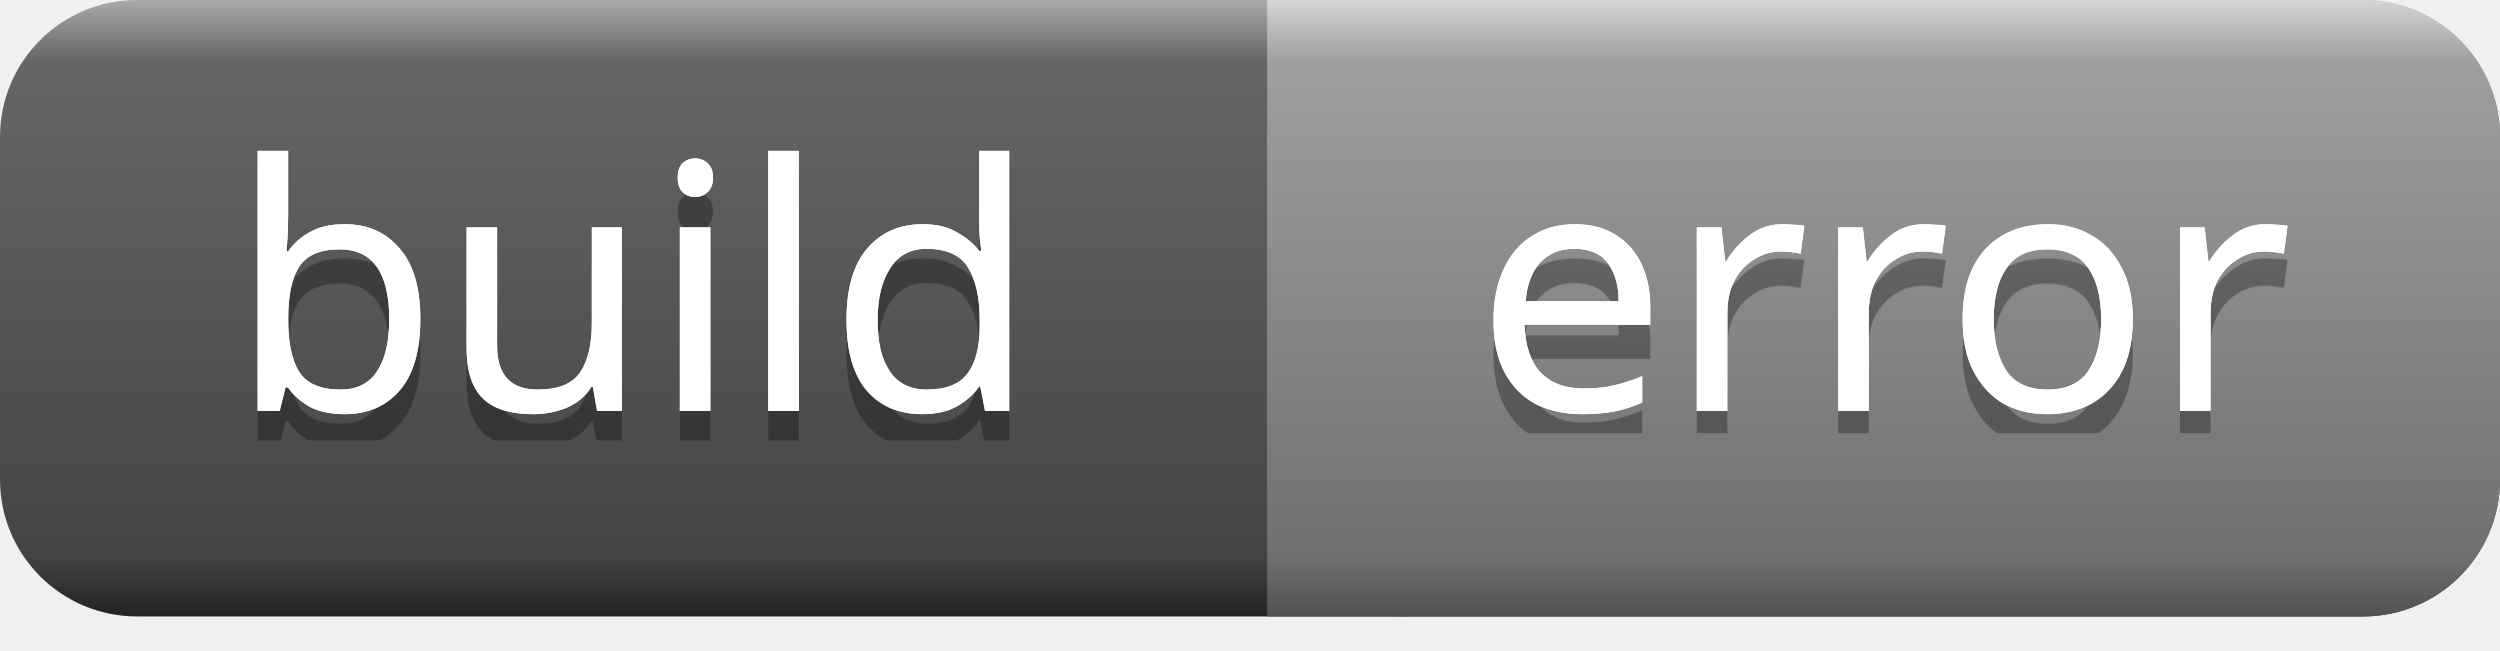
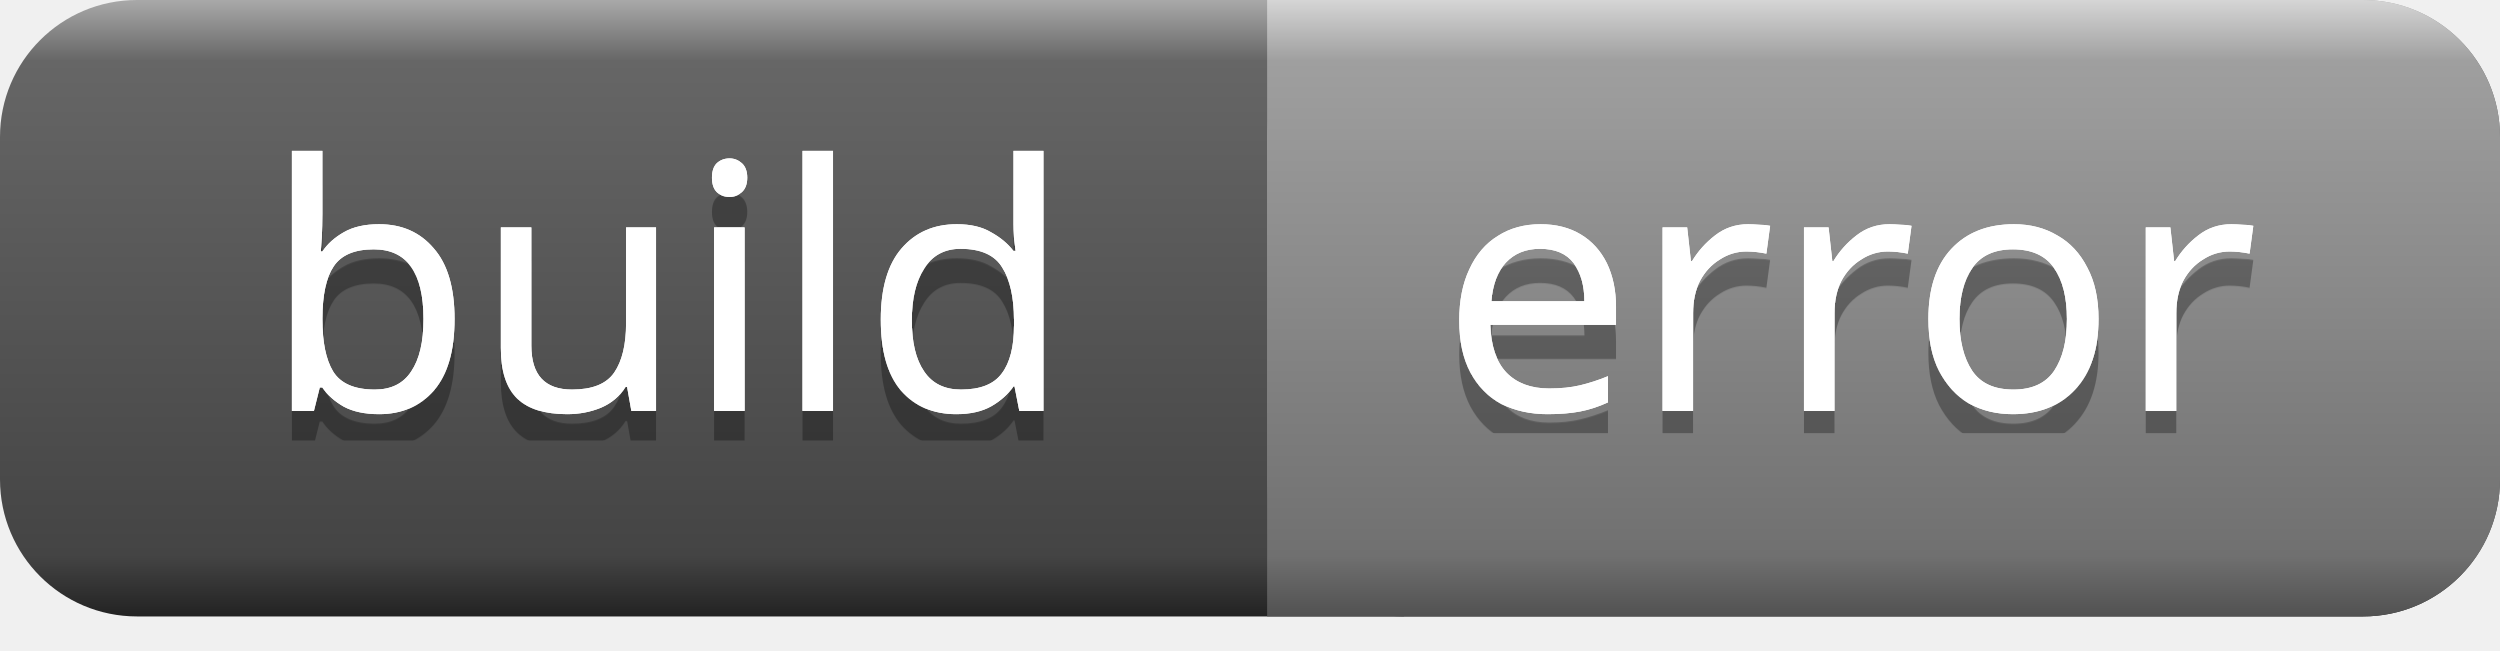
<svg xmlns="http://www.w3.org/2000/svg" width="73" height="19">
  <linearGradient id="a" x2="0" y2="100%">
    <stop offset="0" stop-color="#aaa" />
    <stop offset=".1" stop-color="#666" />
    <stop offset=".9" stop-color="#444" />
    <stop offset="1" stop-color="#222" />
  </linearGradient>
  <linearGradient id="b" x2="0" y2="100%">
    <stop offset="0" stop-color="#d6d6d6" />
    <stop offset=".1" stop-color="#9f9f9f" />
    <stop offset=".9" stop-color="#707070" />
    <stop offset="1" stop-color="#515151" />
  </linearGradient>
  <filter id="c">
    <feOffset dy="1" in="SourceAlpha" />
    <feColorMatrix values="1 0 0 0 0 0 1 0 0 0 0 0 1 0 0 0 0 0 .3 0" />
    <feMerge>
      <feMergeNode />
      <feMergeNode in="SourceGraphic" />
      <feMergeNode in="SourceGraphic" />
    </feMerge>
  </filter>
  <rect rx="4" width="73" height="18" fill="url(#a)" />
  <rect rx="4" x="37" width="36" height="18" fill="url(#b)" />
  <rect x="37" width="4" height="18" fill="url(#b)" />
  <g fill="#fff" text-anchor="middle" font-family="Verdana, sans-serif" font-size="10">
-     <text x="18.5" y="12" filter="url(#c)">build</text>
-     <text x="55" y="12" filter="url(#c)">error</text>
+     <text x="19.5" y="12" filter="url(#c)">build</text>
+     <text x="54" y="12" filter="url(#c)">error</text>
  </g>
</svg>
